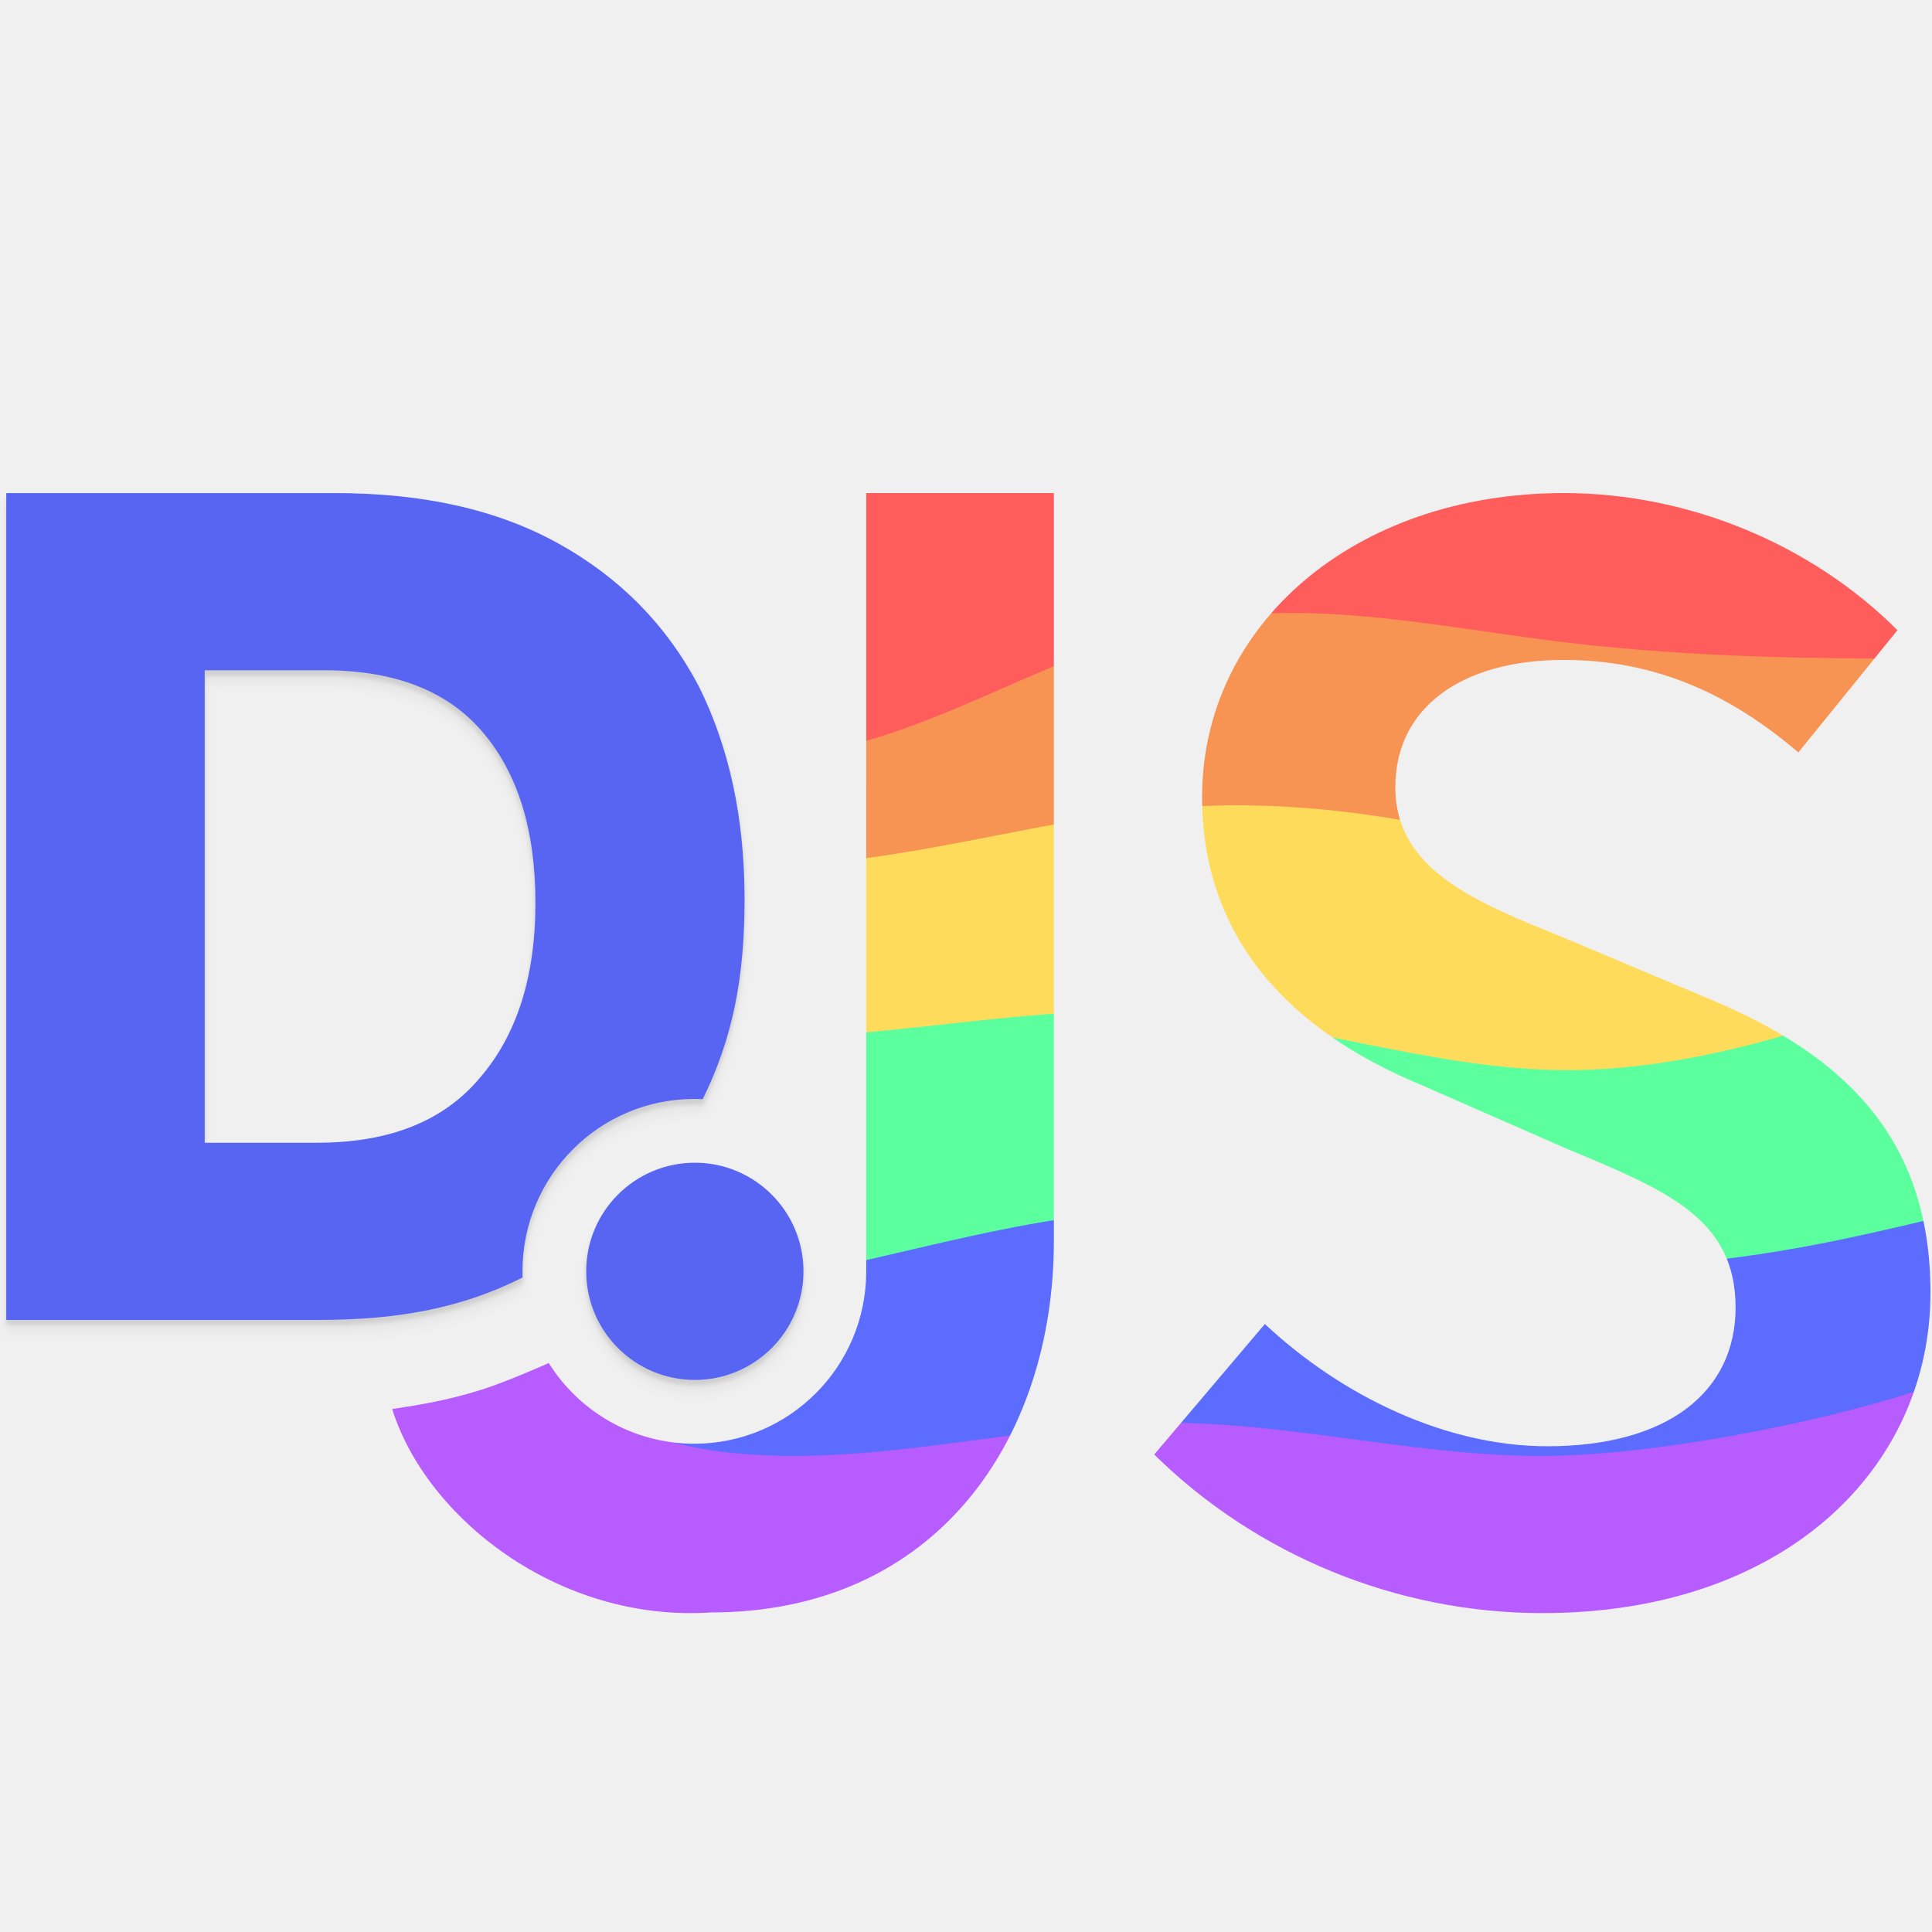
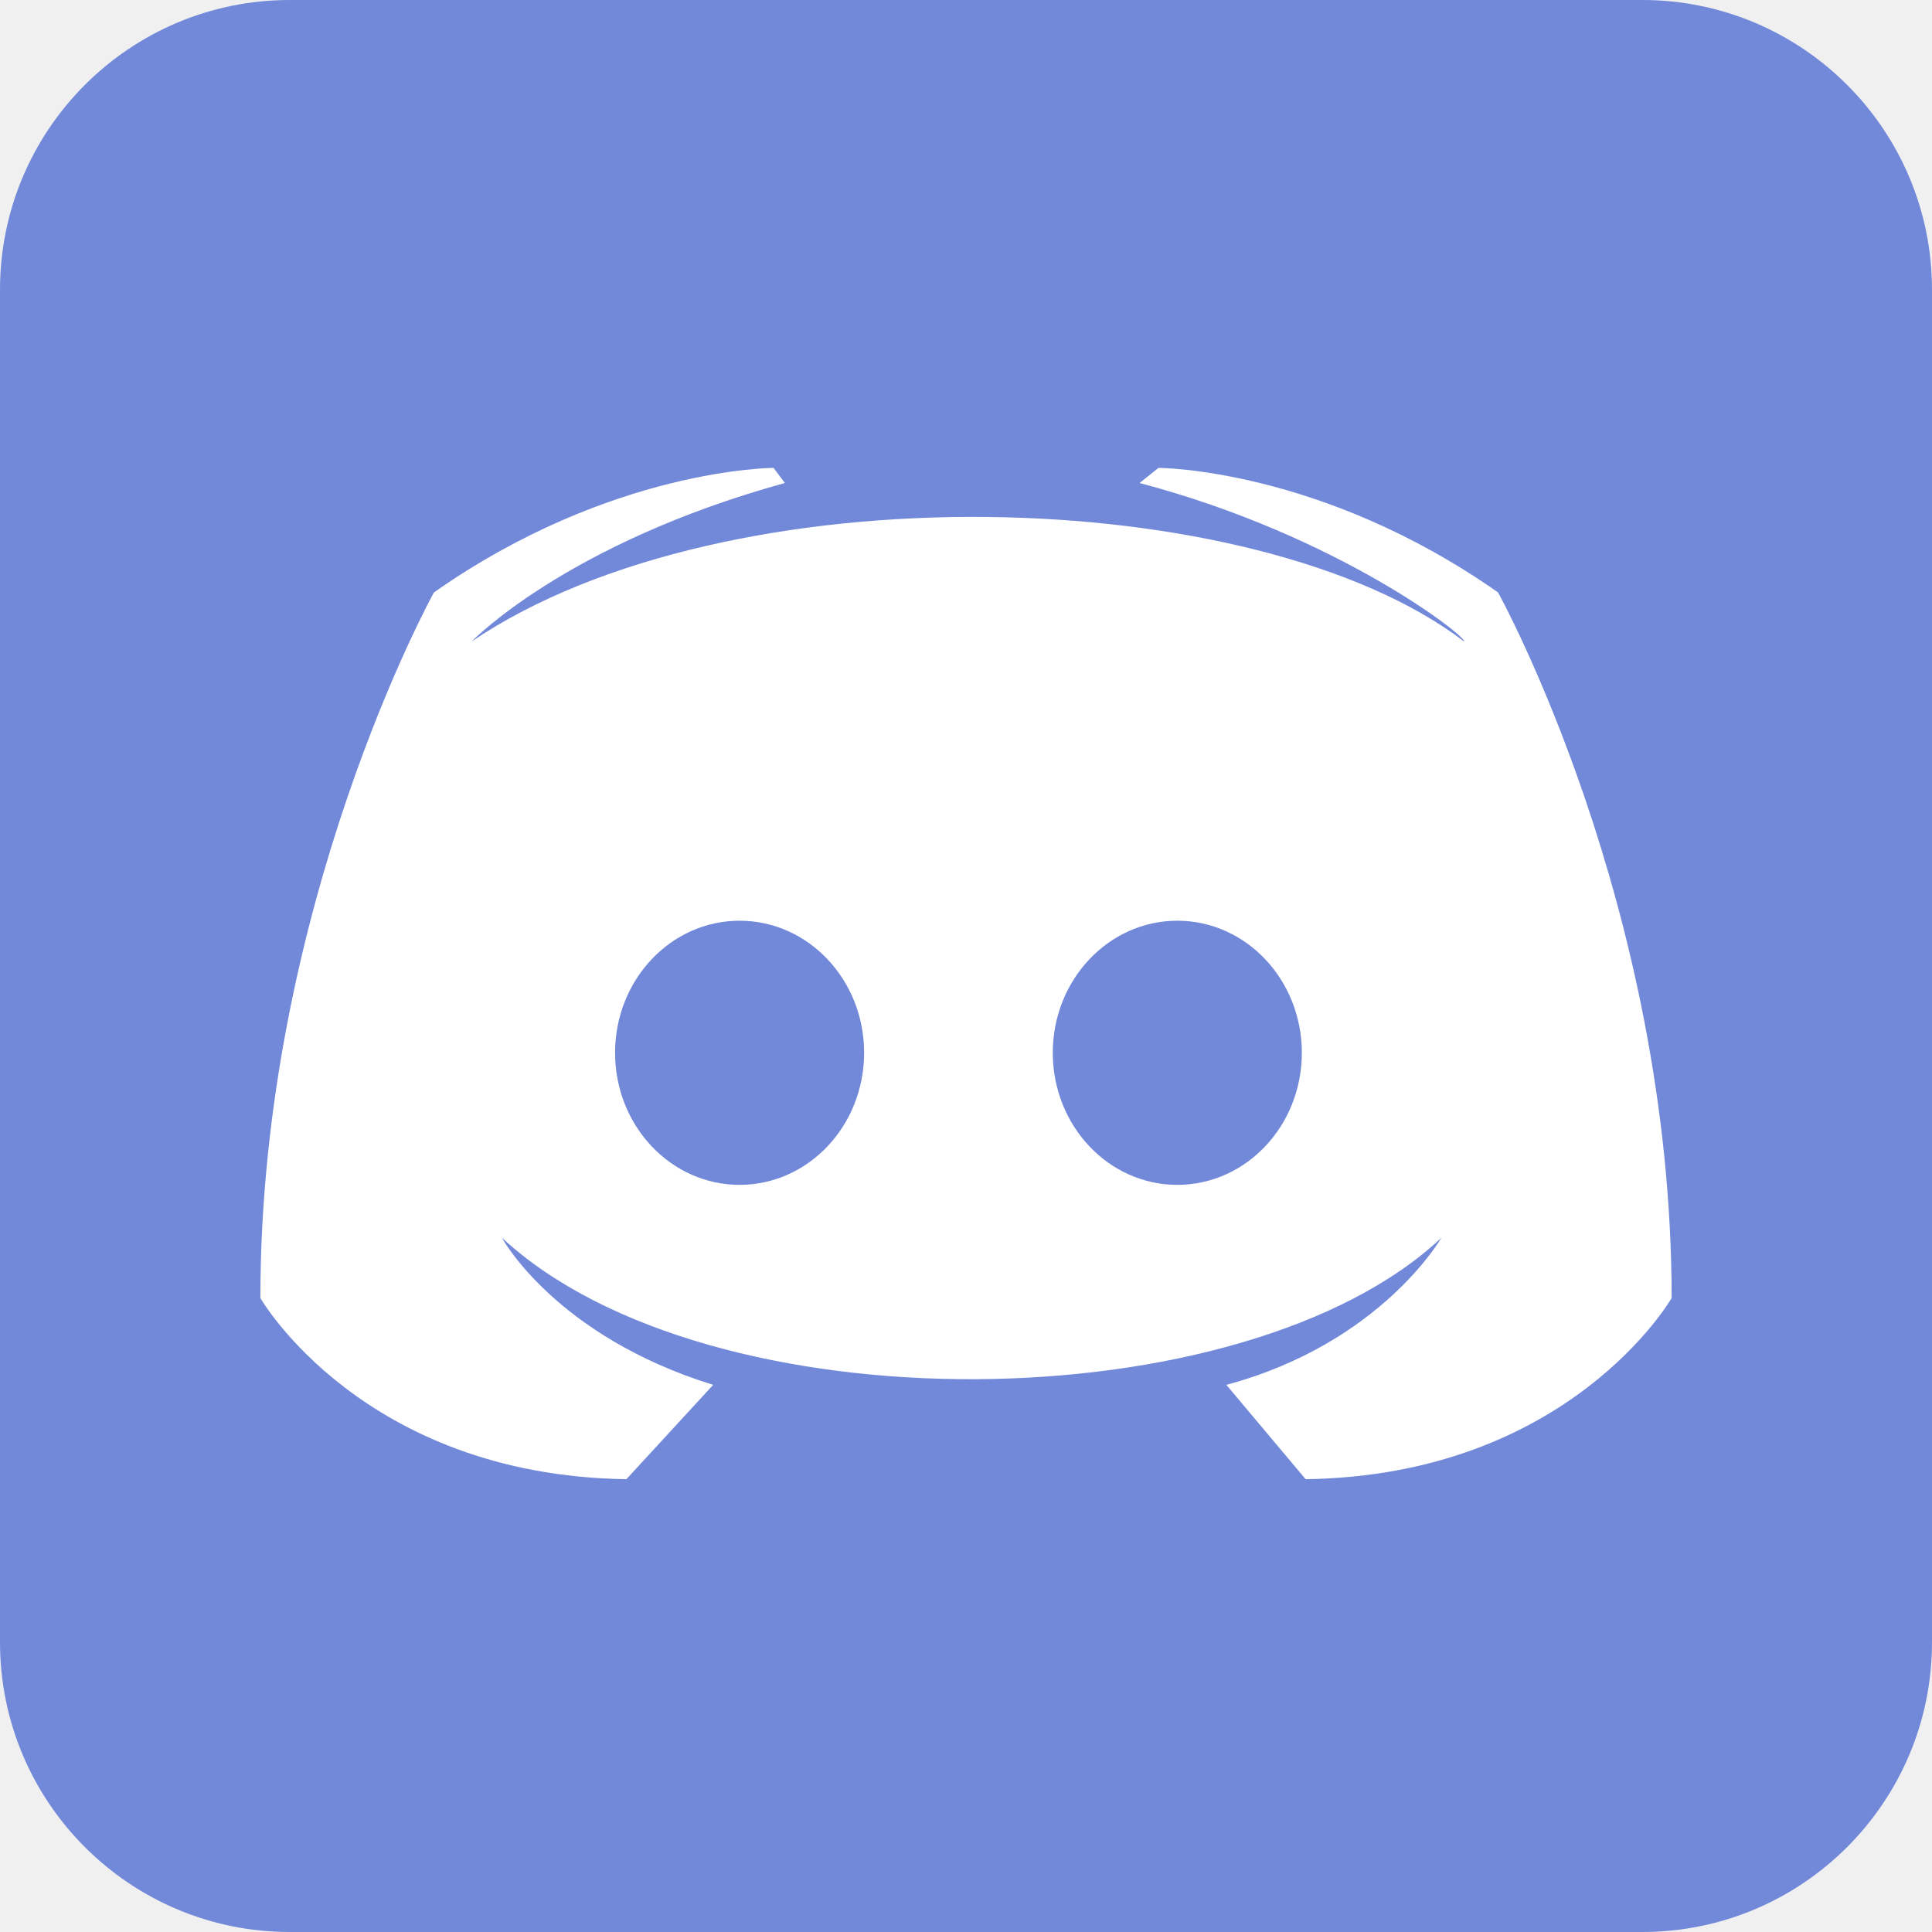
- <svg xmlns="http://www.w3.org/2000/svg" width="64" height="64" viewBox="0 0 64 64" version="1.1" id="svg56" style="fill:none">
-   <g style="filter:url(#filter0_dd)" id="g19" mask="url(#mask0)" transform="matrix(0.04095238,0,0,0.04095238,-149.9658,15.50566)">
-     <path style="clip-rule:evenodd;fill:#ff5c5c;fill-rule:evenodd" id="path7" d="m 3958.82,72.292 c 0,0 53.2,-24.825 53.2,-24.825 54.81,-23.365 162.82,-70.094 270.83,-81.777 108.01,-11.682 216.02,11.682 324.03,5.841 106.4,-5.841 214.41,-40.888 322.42,-17.524 108.01,23.365 216.02,105.141 270.84,147.49 0,0 53.19,40.888 53.19,40.888 0,0 0,105.141 0,105.141 0,0 -53.19,0 -53.19,0 -54.82,0 -162.83,0 -270.84,0 -108.01,0 -216.02,0 -322.42,0 -108.01,0 -216.02,0 -324.03,0 -108.01,0 -216.02,0 -270.83,0 0,0 -53.2,0 -53.2,0 0,0 0,-175.235 0,-175.235" />
-     <path style="clip-rule:evenodd;fill:#f79454;fill-rule:evenodd" id="path9" d="m 3958.82,76.645 c 0,0 53.2,38.69 53.2,38.69 54.81,38.691 162.82,117.684 270.83,117.684 108.01,0 216.02,-78.993 324.03,-104.787 106.4,-25.793 214.41,0 322.42,12.897 108.01,12.897 216.02,12.897 270.84,12.897 0,0 53.19,0 53.19,0 0,0 0,272.444 0,272.444 0,0 -53.19,0 -53.19,0 -54.82,0 -162.83,0 -270.84,0 -108.01,0 -216.02,0 -322.42,0 -108.01,0 -216.02,0 -324.03,0 -108.01,0 -216.02,0 -270.83,0 0,0 -53.2,0 -53.2,0 0,0 0,-349.825 0,-349.825" />
-     <path style="clip-rule:evenodd;fill:#ffdb5c;fill-rule:evenodd" id="path11" d="m 3958.82,247.527 c 0,0 53.2,18.424 53.2,18.424 54.81,18.424 162.82,55.272 270.83,55.272 108.01,0 216.02,-36.848 324.03,-46.06 106.4,-9.212 214.41,9.212 322.42,41.454 108.01,32.242 216.02,79.454 270.84,102.484 0,0 53.19,23.03 53.19,23.03 0,0 0,55.272 0,55.272 0,0 -53.19,0 -53.19,0 -54.82,0 -162.83,0 -270.84,0 -108.01,0 -216.02,0 -322.42,0 -108.01,0 -216.02,0 -324.03,0 -108.01,0 -216.02,0 -270.83,0 0,0 -53.2,0 -53.2,0 0,0 0,-249.876 0,-249.876" />
-     <path style="clip-rule:evenodd;fill:#5cff9d;fill-rule:evenodd" id="path13" d="m 3958.82,407.125 c 0,0 53.94,13.315 53.94,13.315 53.94,13.315 161.81,39.944 269.69,39.944 107.87,0 215.75,-26.629 323.63,-19.972 107.87,6.658 215.75,46.602 323.63,46.602 107.87,0 215.75,-39.944 269.69,-59.916 0,0 53.93,-19.973 53.93,-19.973 0,0 0,359.499 0,359.499 0,0 -53.93,0 -53.93,0 -53.94,0 -161.82,0 -269.69,0 -107.88,0 -215.76,0 -323.63,0 -107.88,0 -215.76,0 -323.63,0 -107.88,0 -215.75,0 -269.69,0 0,0 -53.94,0 -53.94,0 0,0 0,-359.499 0,-359.499" />
-     <path style="clip-rule:evenodd;fill:#5c6cff;fill-rule:evenodd" id="path15" d="m 5253.34,600.577 c 0,0 -53.2,12.592 -53.2,12.592 -54.81,12.591 -162.83,37.774 -270.84,31.479 -108.01,-6.296 -216.02,-44.071 -324.03,-44.071 -106.4,0 -214.41,37.775 -322.42,56.662 -108.01,20.461 -216.02,20.461 -270.83,20.461 0,0 -53.2,0 -53.2,0 0,0 0,188.873 0,188.873 0,0 53.2,0 53.2,0 54.81,0 162.82,0 270.83,0 108.01,0 216.02,0 322.42,0 108.01,0 216.02,0 324.03,0 108.01,0 216.03,0 270.84,0 0,0 53.2,0 53.2,0 0,0 0,-265.996 0,-265.996" />
-     <path d="m 3958.82,760.175 c 0,0 131.39,-67.708 131.39,-67.708 41.91,67.708 84.63,101.896 192.64,106.17 108.01,4.273 216.02,-26.371 324.03,-26.371 106.4,0 214.41,30.644 322.42,26.371 108.01,-4.274 250.68,-38.462 300.66,-58.613 0,0 23.37,20.151 23.37,20.151 0,0 0,180.555 0,180.555 0,0 -53.19,0 -53.19,0 -54.82,0 -162.83,0 -270.84,0 -108.01,0 -216.02,0 -322.42,0 -108.01,0 -216.02,0 -324.03,0 -108.01,0 -216.02,0 -270.83,0 0,0 -53.2,0 -53.2,0 0,0 0,-180.555 0,-180.555" id="path17" style="clip-rule:evenodd;fill:#b75cff;fill-rule:evenodd" />
-   </g>
-   <path d="m 4264.21,348.906 c 0,-65.928 -12.43,-123.258 -37.27,-172.941 -25.8,-48.731 -63.06,-86.949 -112.75,-114.657 -49.68,-27.709 -109.87,-41.086 -181.54,-41.086 0,0 -265.62,0 -265.62,0 0,0 0,668.834 0,668.834 0,0 225.95,0 225.95,0 0,0 27.25,0 27.25,0 66.37,0 117.22,-10.508 164.42,-34.309 -0.06,-1.659 -0.08,-3.326 -0.08,-5.001 0,-77.014 62.25,-139.446 139.04,-139.446 2.28,0 4.55,0.055 6.8,0.164 24.09,-49.04 33.8,-97.659 33.8,-161.558 0,0 0,0 0,0 M 3827.55,163.544 c 0,0 0,382.19 0,382.19 0,0 90.77,0 90.77,0 58.29,0 102.24,-17.2 131.86,-52.551 29.62,-34.398 44.9,-81.216 44.9,-141.411 0,-59.239 -14.33,-105.102 -42.99,-138.543 -28.67,-33.443 -71.66,-49.685 -128.04,-49.685 0,0 -96.5,0 -96.5,0" id="path21" style="clip-rule:evenodd;fill:#5865f2;fill-rule:evenodd;filter:url(#filter0_dd)" transform="matrix(0.04095238,0,0,0.04095238,-149.9658,15.50566)" />
-   <path d="m 4311.87,649.747 c 0,48.524 -39.34,87.859 -87.86,87.859 -48.52,0 -87.86,-39.335 -87.86,-87.859 0,-48.525 39.34,-87.86 87.86,-87.86 48.52,0 87.86,39.335 87.86,87.86 0,0 0,0 0,0" id="path23" style="fill:#5865f2;filter:url(#filter0_dd)" transform="matrix(0.04095238,0,0,0.04095238,-149.9658,15.50566)" />
-   <defs id="defs54">
-     <filter id="filter0_dd" x="0" y="0" width="5232" height="945" filterUnits="userSpaceOnUse" style="color-interpolation-filters:sRGB">
-       <feFlood flood-opacity="0" result="BackgroundImageFix" id="feFlood29" />
-       <feColorMatrix in="SourceAlpha" type="matrix" values="0 0 0 0 0 0 0 0 0 0 0 0 0 0 0 0 0 0 127 0" id="feColorMatrix31" />
-       <feOffset dy="10" id="feOffset33" />
-       <feGaussianBlur stdDeviation="4" id="feGaussianBlur35" />
-       <feColorMatrix type="matrix" values="0 0 0 0 0 0 0 0 0 0 0 0 0 0 0 0 0 0 0.04 0" id="feColorMatrix37" />
-       <feBlend mode="normal" in2="BackgroundImageFix" result="effect1_dropShadow" id="feBlend39" />
-       <feColorMatrix in="SourceAlpha" type="matrix" values="0 0 0 0 0 0 0 0 0 0 0 0 0 0 0 0 0 0 127 0" id="feColorMatrix41" />
-       <feOffset dy="4" id="feOffset43" />
-       <feGaussianBlur stdDeviation="1.5" id="feGaussianBlur45" />
-       <feColorMatrix type="matrix" values="0 0 0 0 0 0 0 0 0 0 0 0 0 0 0 0 0 0 0.1 0" id="feColorMatrix47" />
-       <feBlend mode="normal" in2="effect1_dropShadow" result="effect2_dropShadow" id="feBlend49" />
-       <feBlend mode="normal" in="SourceGraphic" in2="effect2_dropShadow" result="shape" id="feBlend51" />
-     </filter>
-     <mask height="907" width="1245" y="20" x="3979" maskUnits="userSpaceOnUse" mask-type="alpha" id="mask0">
-       <path id="path2" d="m 4685.1,692.37 c 62.79,58.797 146.96,98.887 228.45,98.887 97.54,0 152.32,-44.101 152.32,-112.251 0,-72.156 -56.12,-94.872 -136.28,-128.278 l -118.91,-52.114 c -86.84,-36.081 -176.35,-104.231 -176.35,-232.517 0,-138.971 122.92,-245.875 292.59,-245.875 102.87,0 201.74,42.764 269.88,110.914 l -80.17,98.883 c -54.78,-46.767 -114.89,-74.832 -189.71,-74.832 -82.84,0 -136.28,38.754 -136.28,102.895 0,68.15 66.81,93.541 138.95,122.937 l 117.58,49.445 c 104.2,44.094 176.34,109.571 176.34,236.516 0,141.647 -117.57,259.241 -313.95,259.241 -117.58,0 -231.14,-46.77 -313.97,-128.284 z" style="fill:#ffffff" />
-       <path id="path4" d="m 4362.62,20.222 h 151.8 V 625.218 c 0,160.341 -95.1,300.471 -277.53,300.471 -124.11,8.087 -230.53,-77.445 -257.7,-164.555 22.61,-3.427 44.63,-6.938 72.11,-15.585 21.85,-6.876 54.53,-21.646 54.53,-21.646 24.6,39.224 68.15,65.29 117.77,65.29 76.79,0 139.04,-62.432 139.04,-139.447 z" style="fill:#ffffff" />
-     </mask>
-   </defs>
+ <svg xmlns="http://www.w3.org/2000/svg" aria-label="Discord" role="img" viewBox="0 0 512 512" fill="#7289da">
+   <rect width="512" height="512" rx="15%" />
+   <path d="m346 392-21-25c41-11 57-39 57-39-52 49-194 51-249 0 0 0 14 26 56 39l-23 25c-70-1-97-48-97-48 0-104 46-187 46-187 47-33 90-33 90-33l3 4c-58 16-83 42-83 42 68-46 208-42 263 0 1-1-33-28-86-42l5-4s43 0 90 33c0 0 46 83 46 187 0 0-27 47-97 48z" fill="#fff" />
+   <ellipse cx="196" cy="279" rx="33" ry="35" />
+   <ellipse cx="312" cy="279" rx="33" ry="35" />
</svg>
